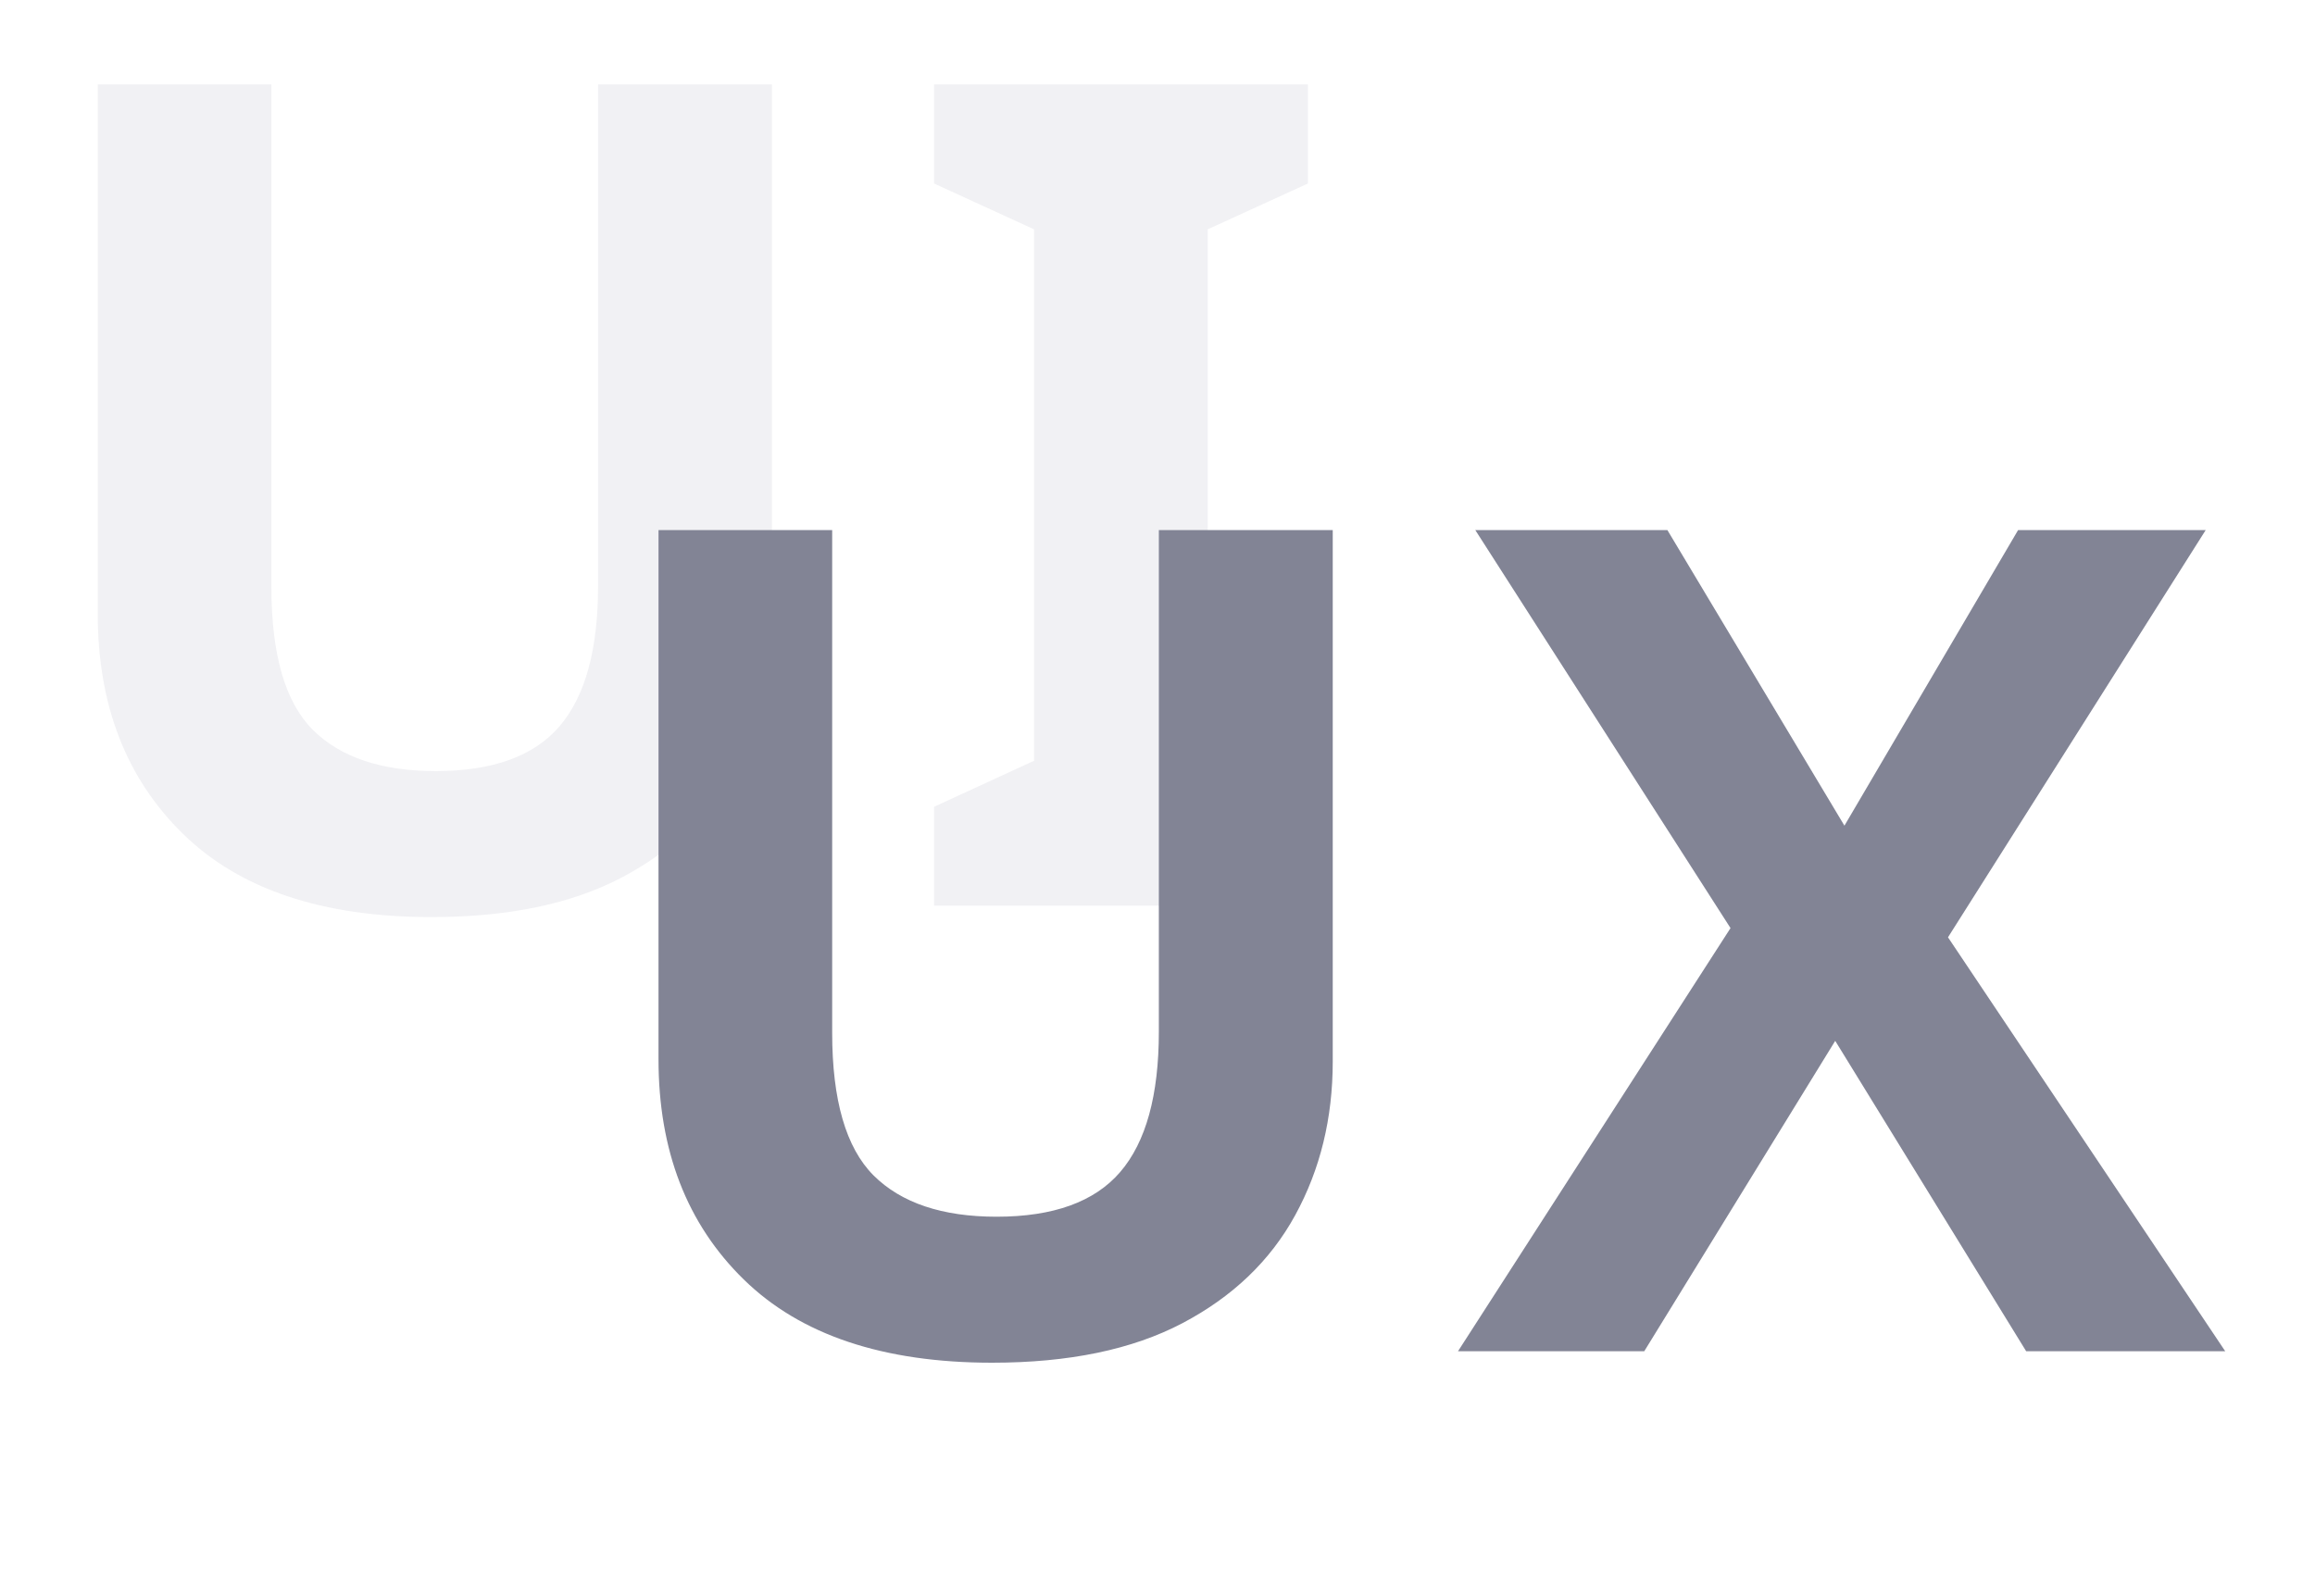
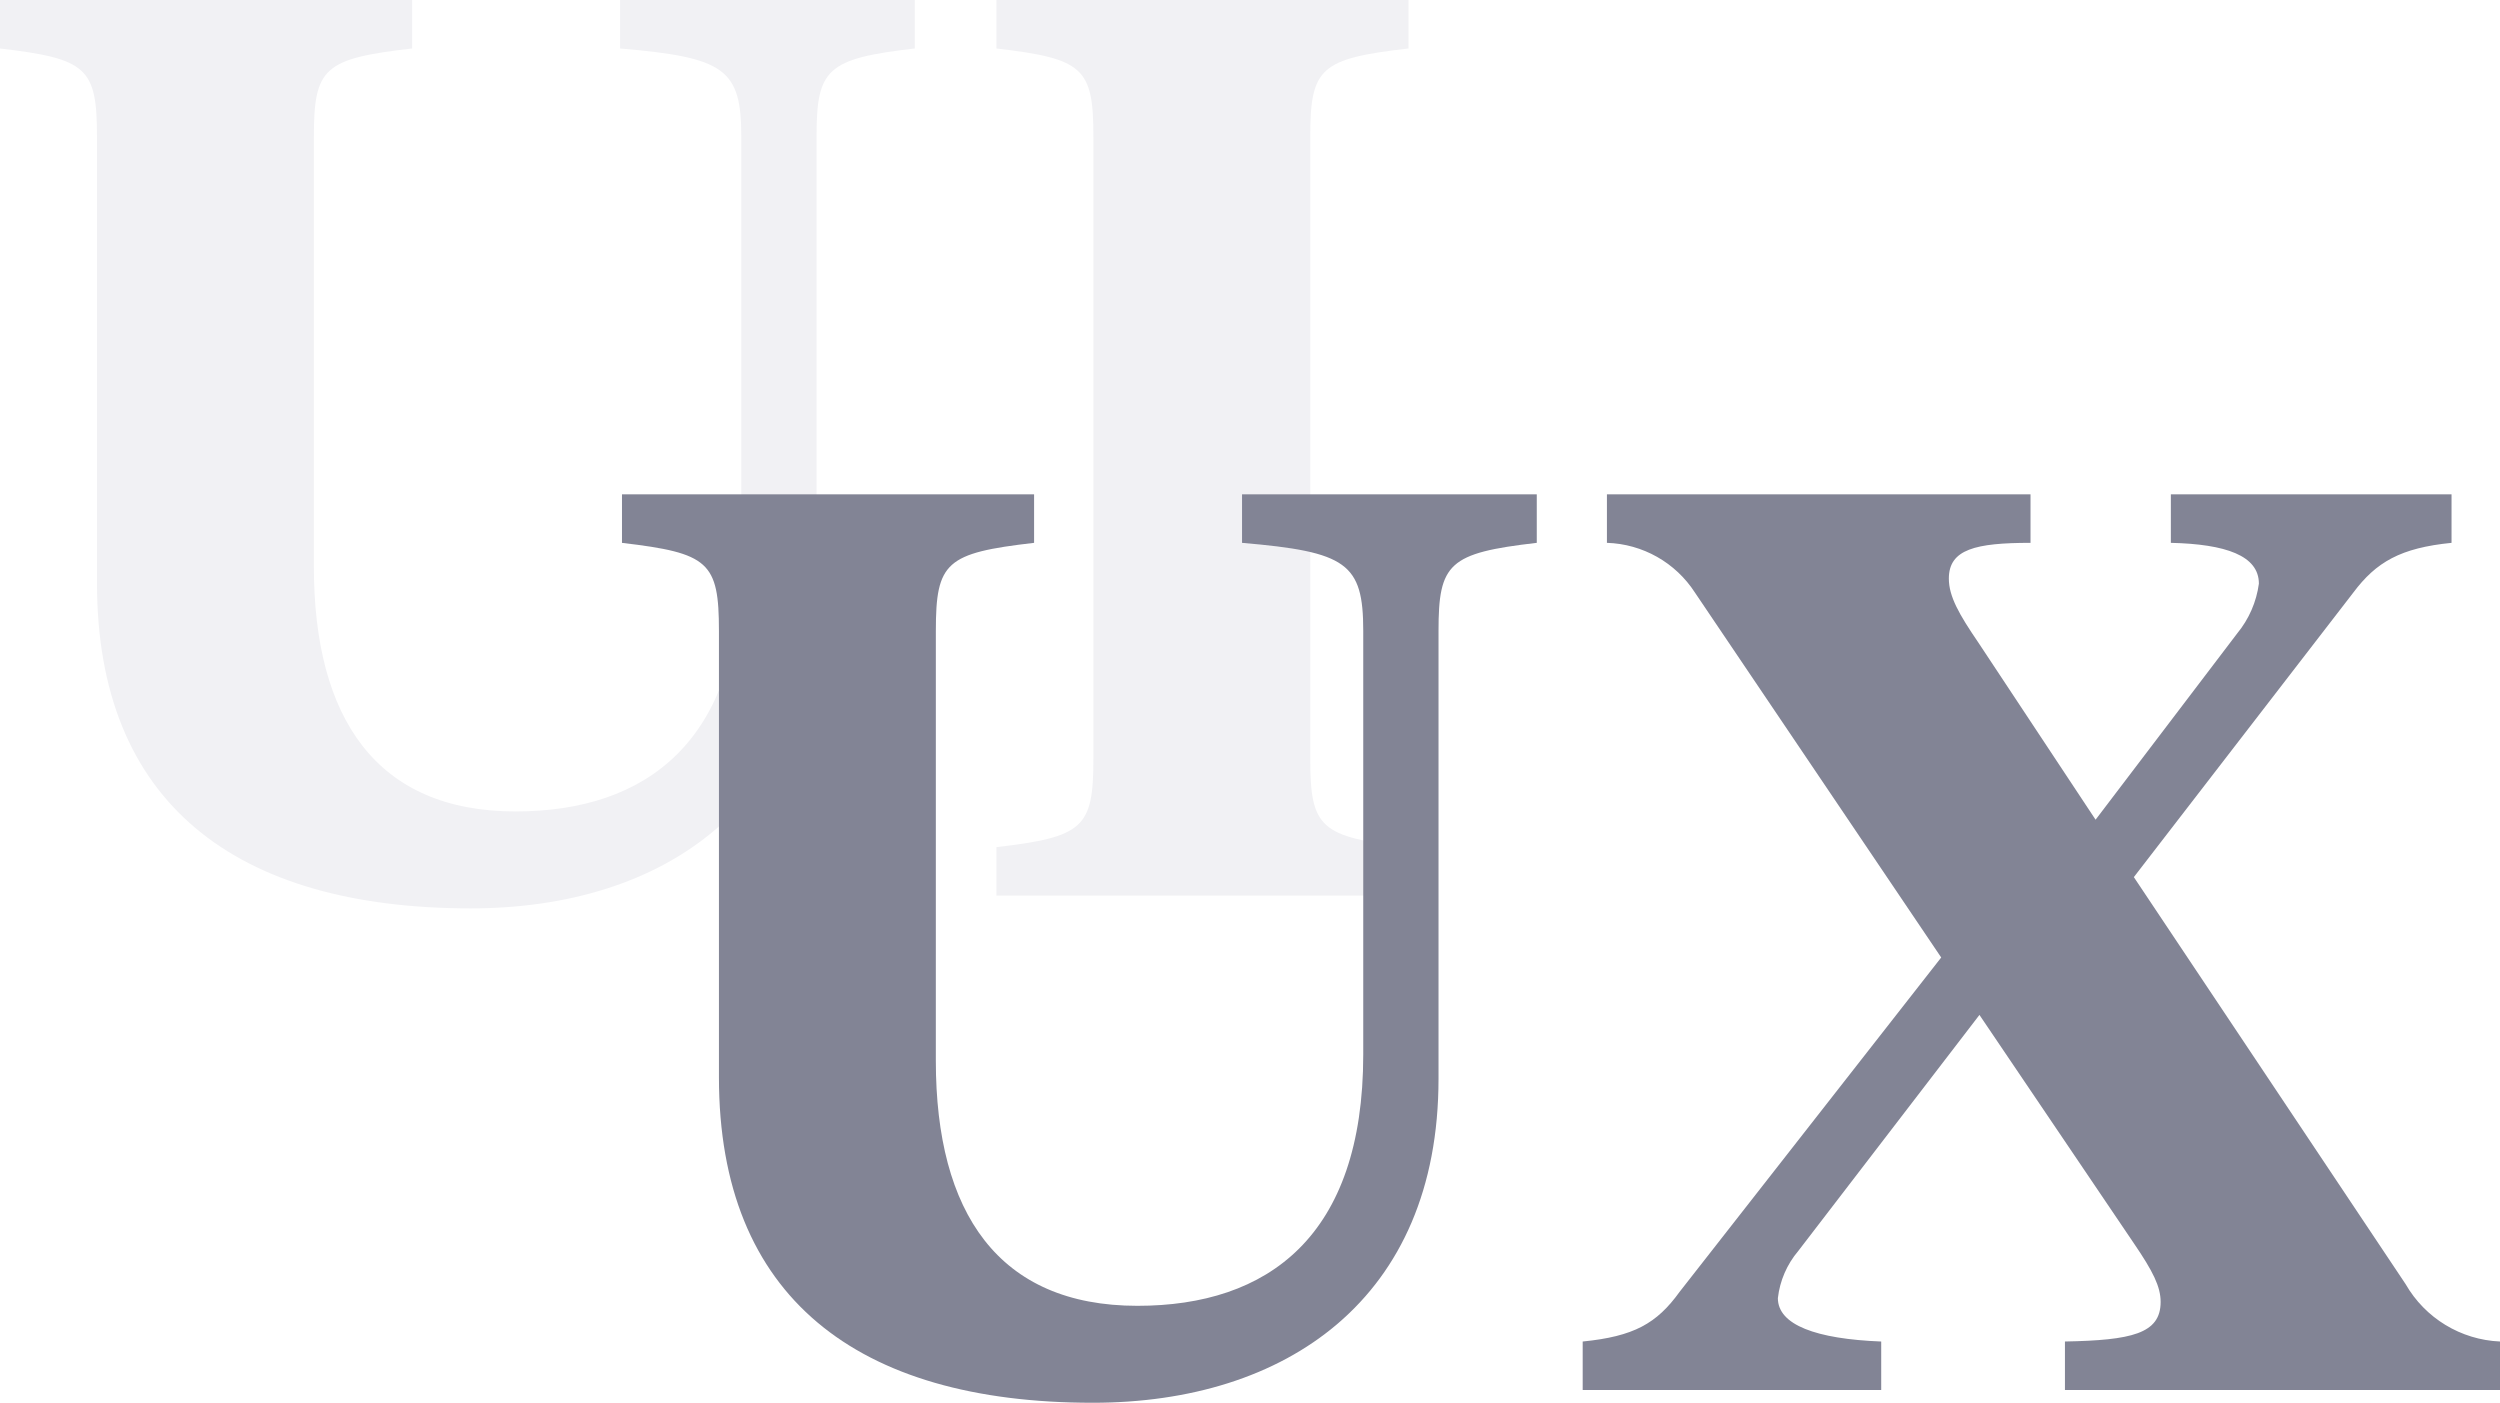
- <svg xmlns="http://www.w3.org/2000/svg" viewBox="0 0 161 111">
-   <g transform="translate(-403 -115)">
-     <text transform="translate(403 178)" fill="#f1f1f4" font-size="80" font-family="TiemposHeadlineTest-Bold, Tiempos Headline Test" font-weight="700" letter-spacing="0.024em">
-       <tspan x="0" y="0">
- 				UI
- 			</tspan>
-     </text>
-     <text transform="translate(442 209)" fill="#828495" font-size="80" font-family="TiemposHeadlineTest-Bold, Tiempos Headline Test" font-weight="700" letter-spacing="0.024em">
-       <tspan x="0" y="0">
- 				UX
- 			</tspan>
-     </text>
+ <svg xmlns="http://www.w3.org/2000/svg" width="156.762" height="87.961" viewBox="0 0 156.762 87.961">
+   <g transform="translate(-1727.158 -935.101)">
+     <g style="isolation:isolate">
+       <g style="isolation:isolate">
+         <path d="M1746.839,970.621c0,9.521,3.92,15.361,12.64,15.361,8.161,0,14.161-4.321,14.161-15.76V943.66c0-4.239-1.04-4.96-7.6-5.519V935.1h18.481v3.04c-5.52.639-6.161,1.28-6.161,5.519v28.081c0,13.841-9.6,20.321-21.68,20.321-14.8,0-23.441-6.64-23.441-20.4v-28c0-4.319-.639-4.88-6.08-5.519V935.1H1753v3.04c-5.52.639-6.16,1.2-6.16,5.519Z" fill="#f1f1f4" />
+         <path d="M1809.318,982.7c0,4.321.641,4.881,6.161,5.521v3.04h-25.84v-3.04c5.439-.64,6.08-1.2,6.08-5.521V943.66c0-4.319-.641-4.88-6.08-5.519V935.1h25.84v3.04c-5.52.639-6.161,1.2-6.161,5.519Z" fill="#f1f1f4" />
+       </g>
+     </g>
+     <g style="isolation:isolate">
+       <g style="isolation:isolate">
+         <path d="M1785.839,1001.621c0,9.521,3.92,15.361,12.64,15.361,8.161,0,14.161-4.321,14.161-15.76V974.66c0-4.239-1.04-4.96-7.6-5.519V966.1h18.481v3.04c-5.52.639-6.161,1.28-6.161,5.519v28.081c0,13.841-9.6,20.321-21.68,20.321-14.8,0-23.441-6.64-23.441-20.4v-28c0-4.319-.639-4.88-6.08-5.519V966.1H1792v3.04c-5.52.639-6.16,1.2-6.16,5.519Z" fill="#828495" />
+         <path d="M1851.279,998.741l-11.36,14.8a5.545,5.545,0,0,0-1.28,2.96c0,1.68,2.4,2.56,6.48,2.72v3.04H1826.4v-3.04c3.2-.321,4.64-1.12,6.081-3.12l16.4-20.961-15.441-22.88a6.823,6.823,0,0,0-5.52-3.12V966.1h26.561v3.04c-3.44,0-5.121.4-5.121,2.24,0,1.12.641,2.24,1.841,4l7.36,11.12,8.88-11.681a6.2,6.2,0,0,0,1.36-3.12c0-1.759-2.08-2.479-5.52-2.559V966.1h17.6v3.04c-3.2.32-4.721,1.2-6.16,3.12l-13.761,17.84,17.04,25.52a7.182,7.182,0,0,0,5.921,3.6v3.04h-27.281v-3.04c4.16-.08,6-.481,6-2.481,0-.96-.48-1.92-1.68-3.679Z" fill="#828495" />
+       </g>
+     </g>
  </g>
</svg>
